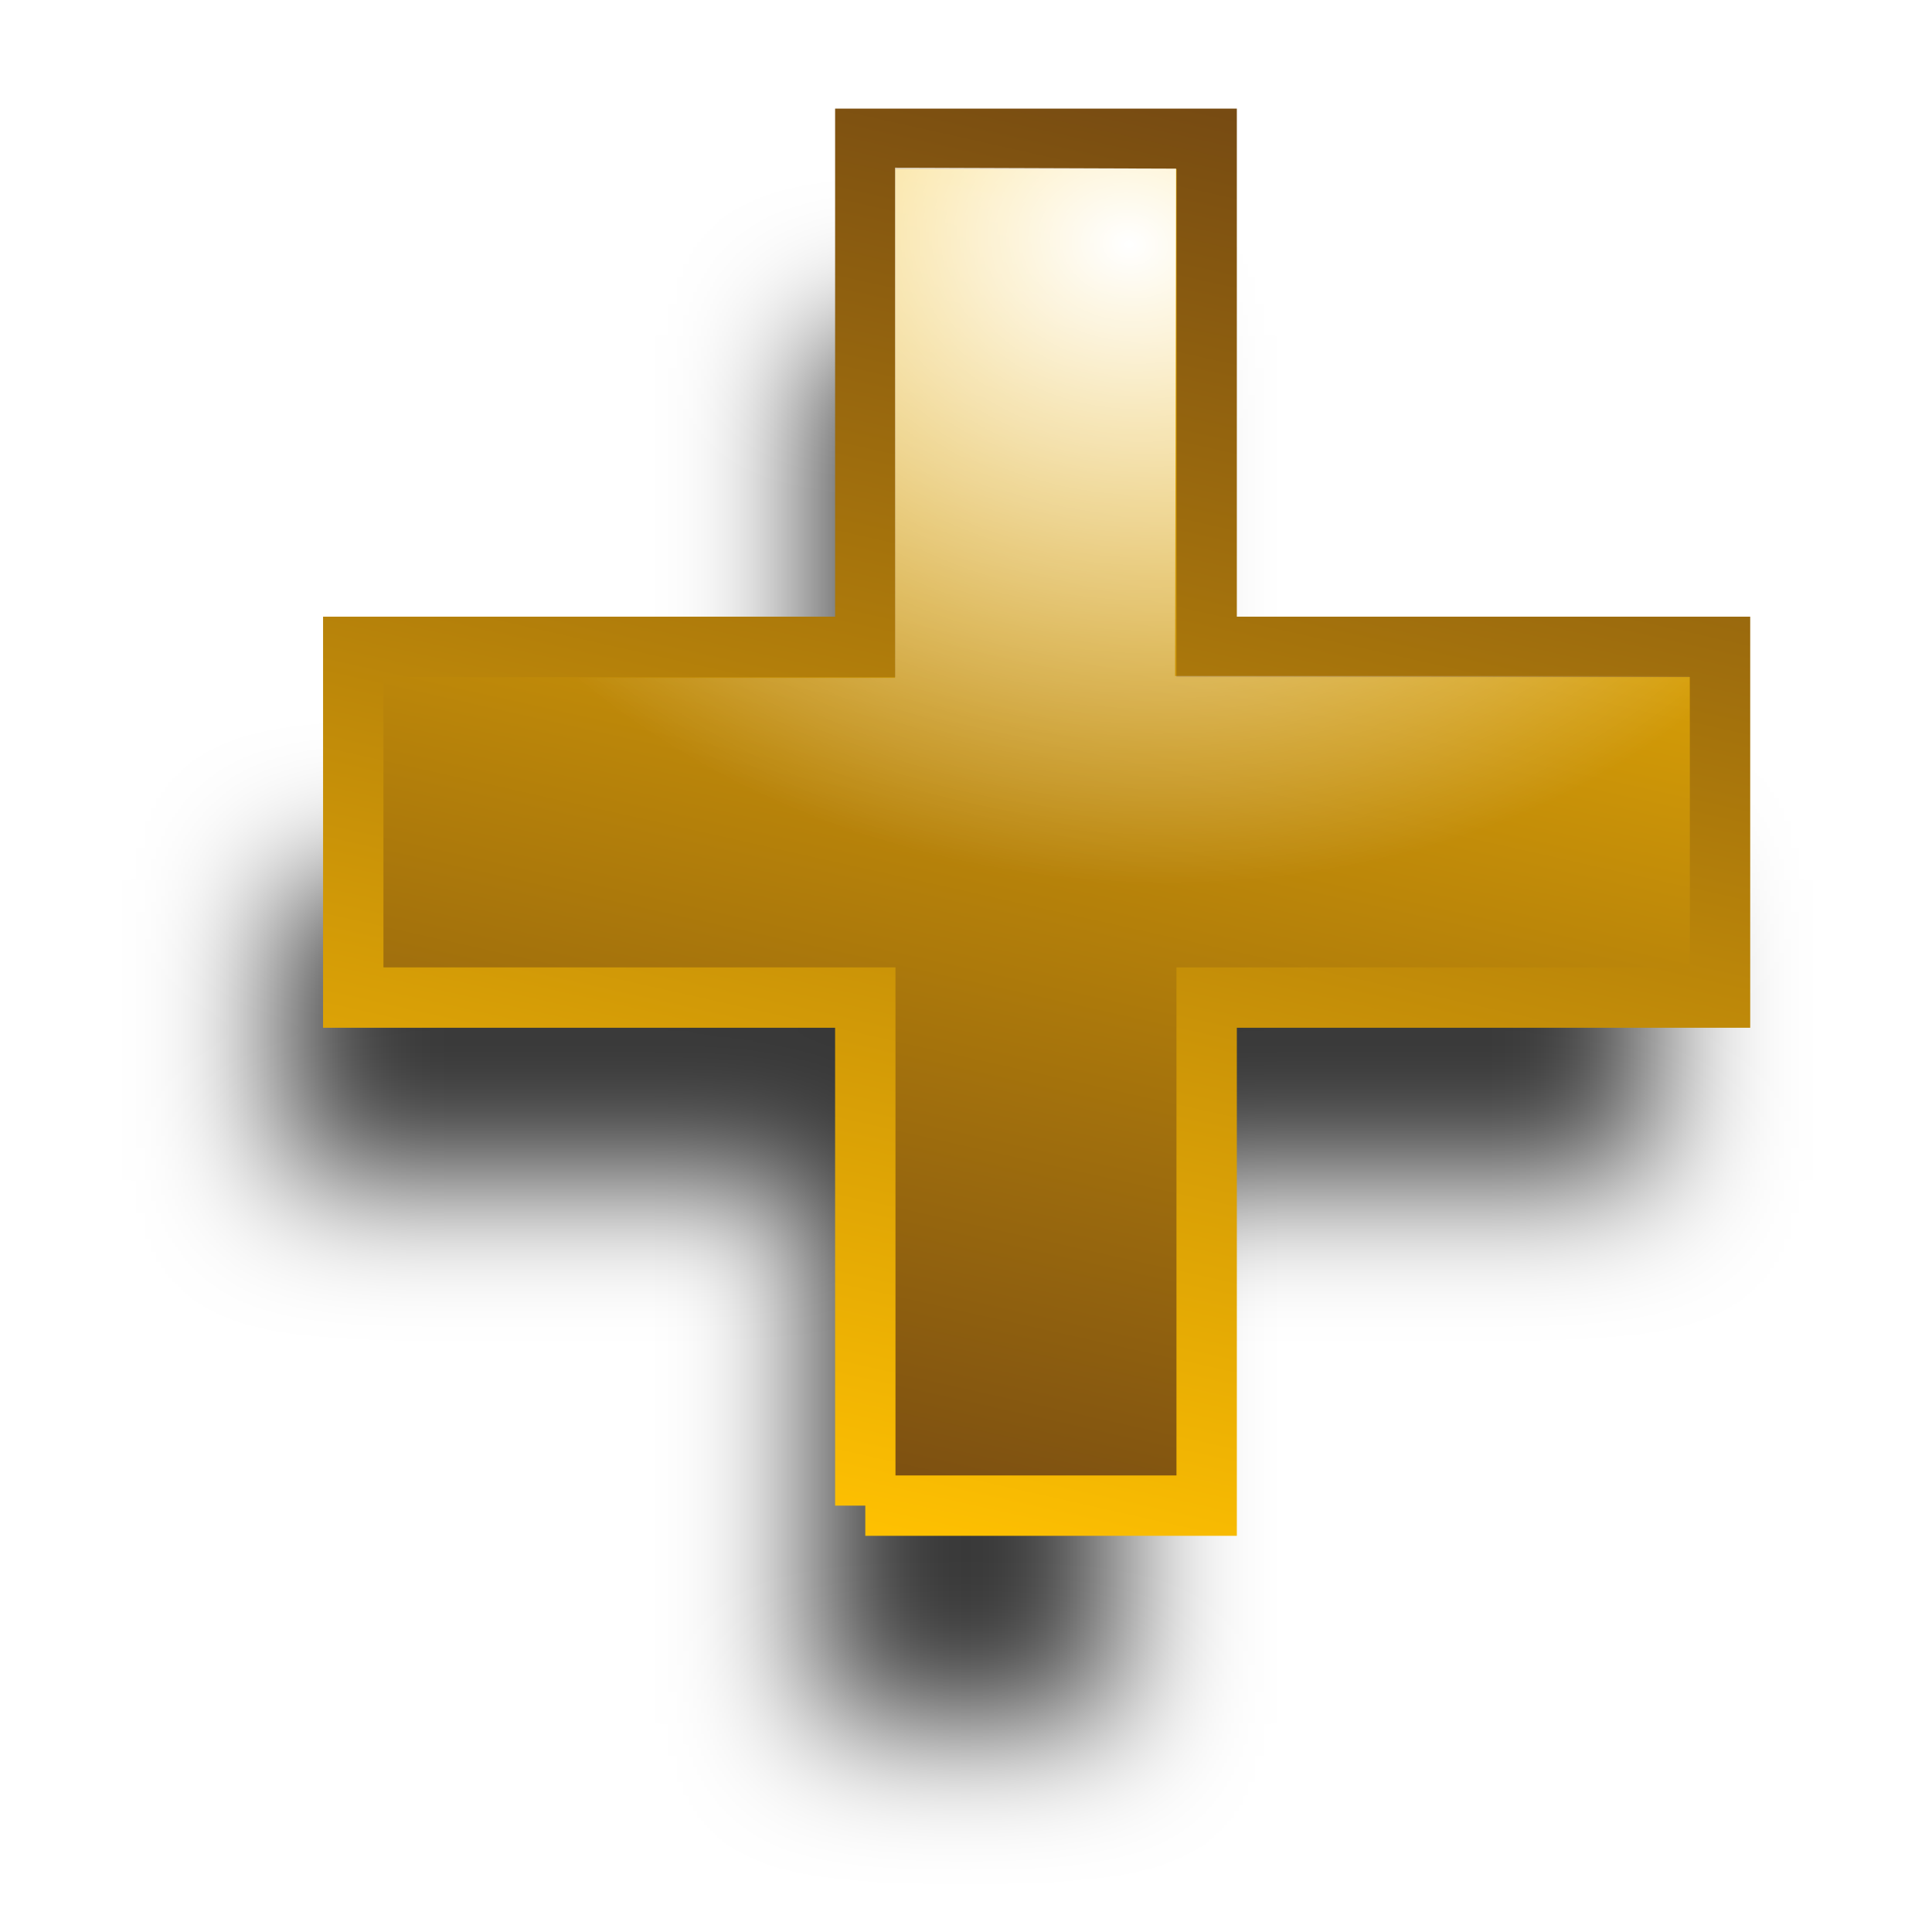
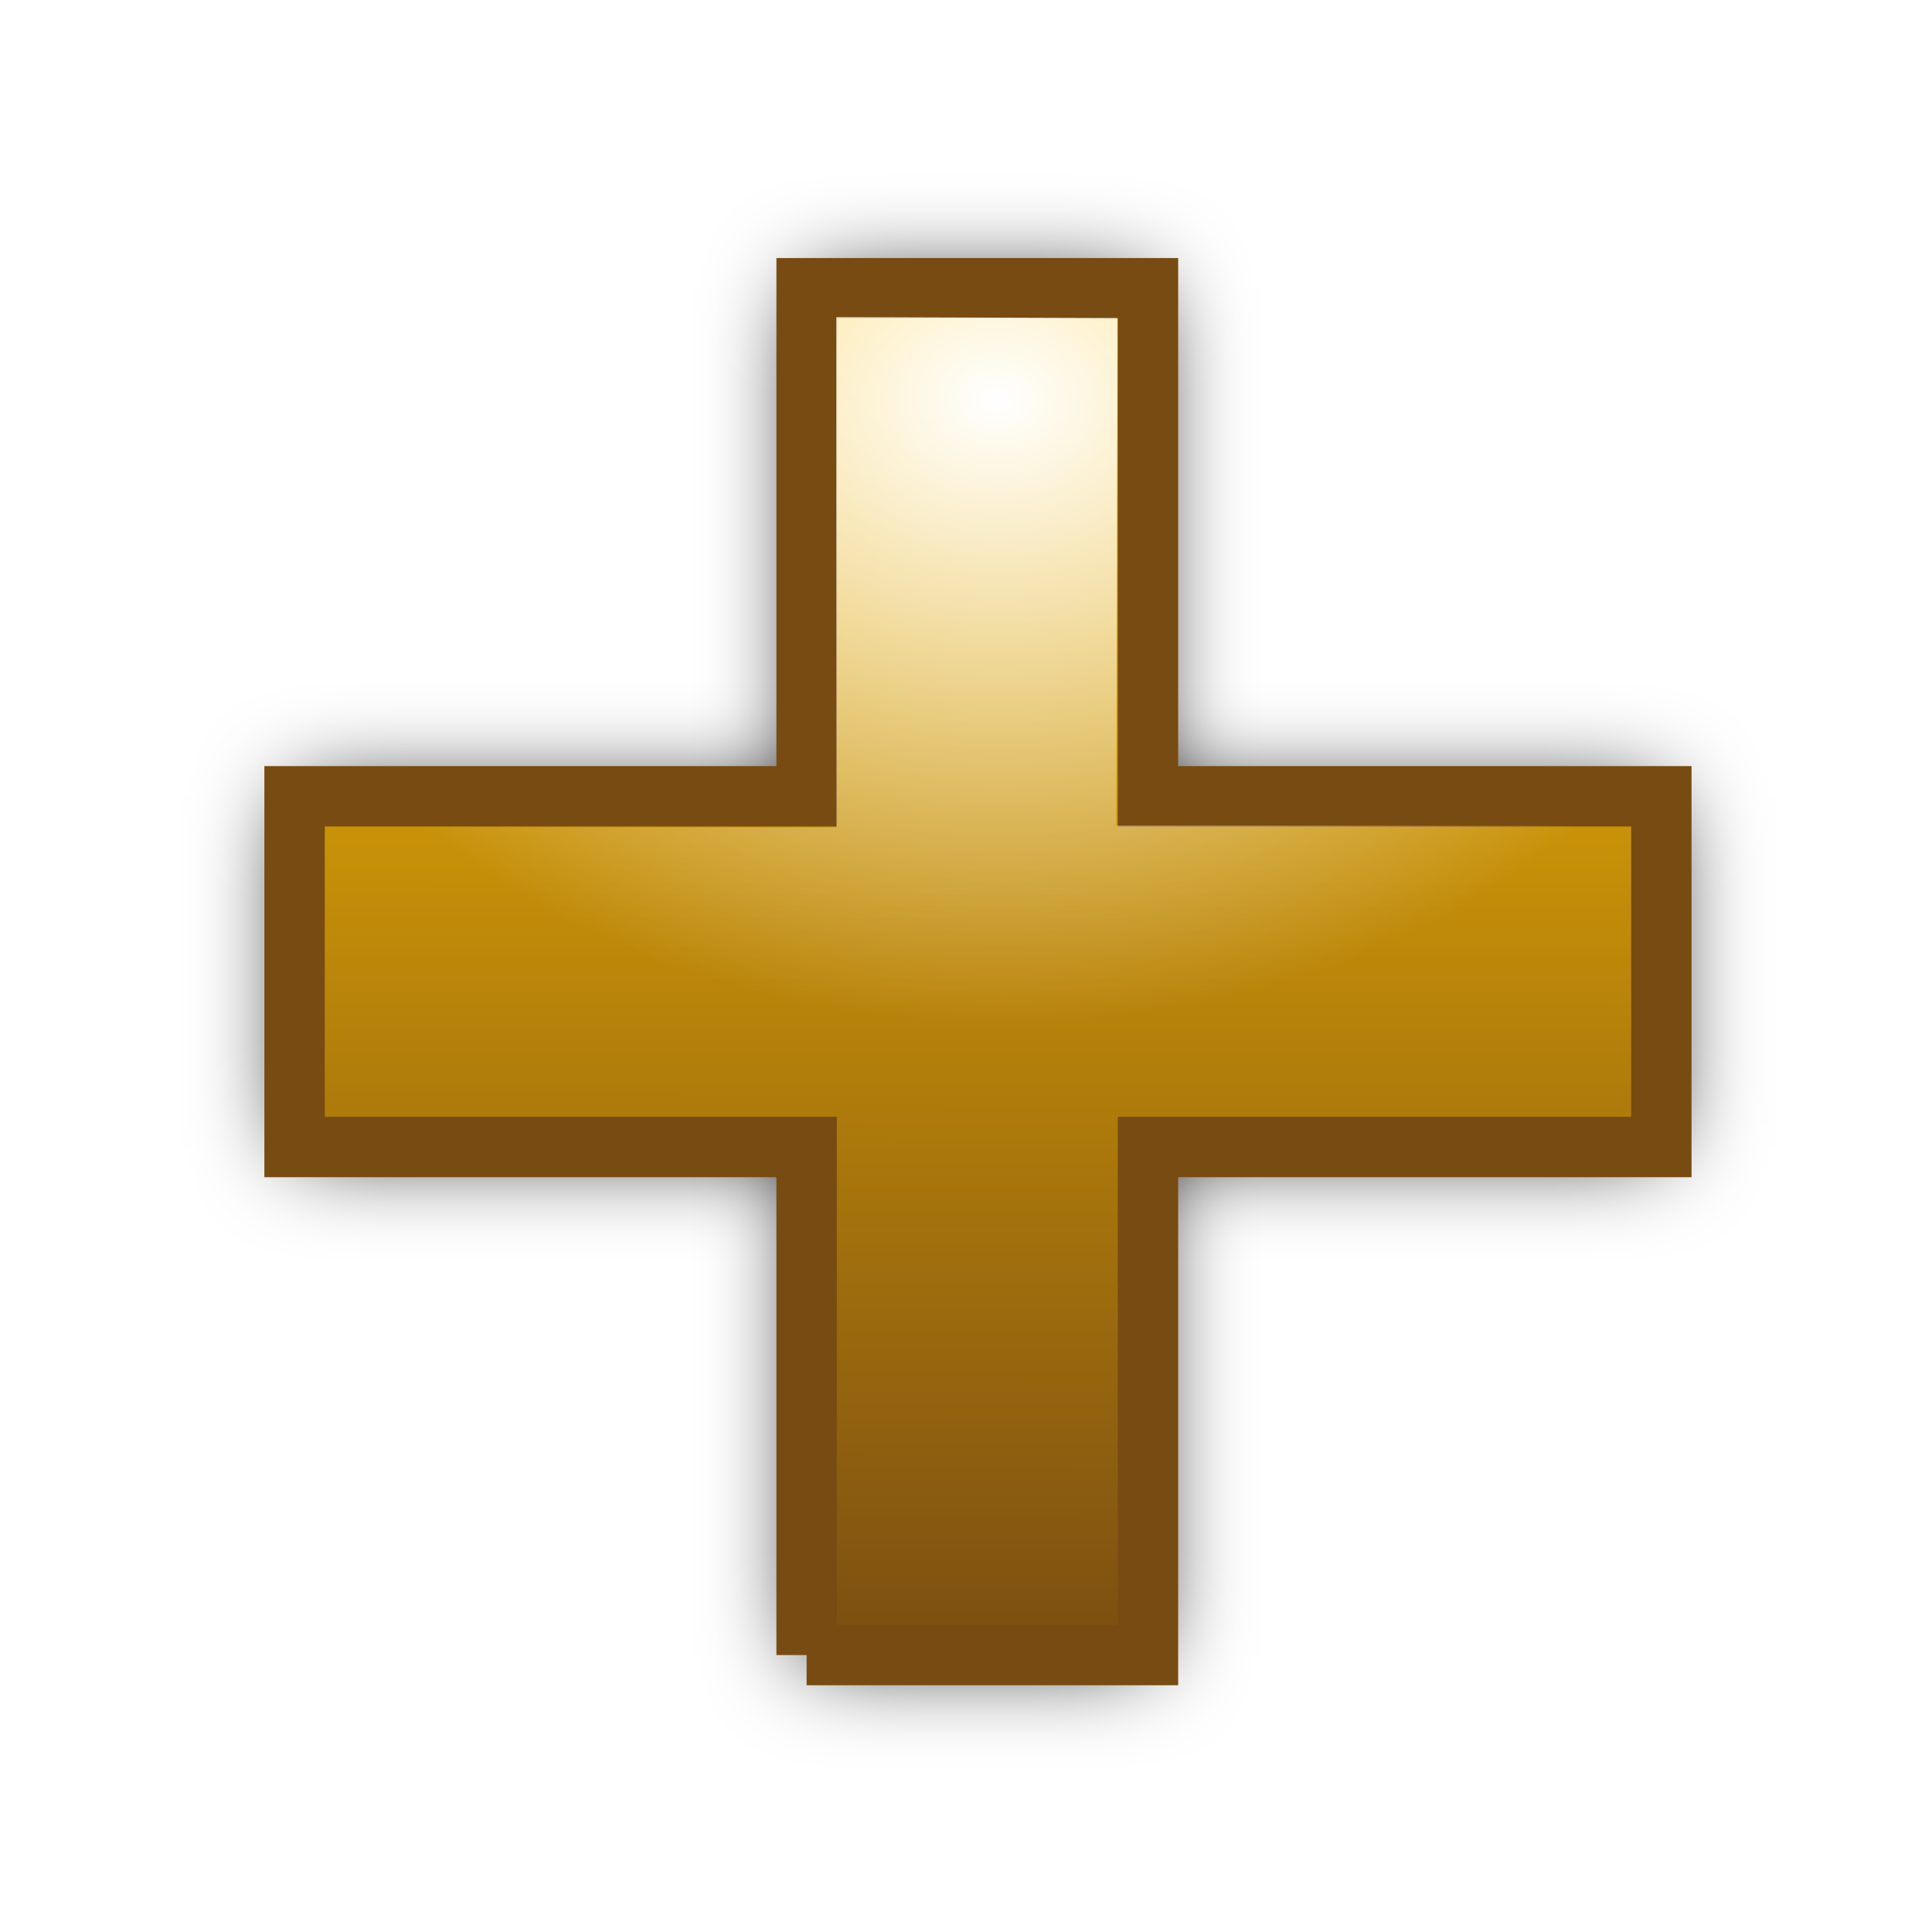
<svg xmlns="http://www.w3.org/2000/svg" xmlns:xlink="http://www.w3.org/1999/xlink" width="32" height="32" id="svg3993" version="1.0">
  <defs id="defs3995">
    <linearGradient id="linearGradient3200">
      <stop style="stop-color:#ffffff;stop-opacity:1;" offset="0" id="stop3202" />
      <stop style="stop-color:#ffffff;stop-opacity:0;" offset="1" id="stop3204" />
    </linearGradient>
    <linearGradient id="diffuseColorGradient">
      <stop style="stop-color:#774b12;stop-opacity:1;" offset="0" id="stop3761" />
      <stop style="stop-color:#ffc101;stop-opacity:1;" offset="1" id="stop3763" />
    </linearGradient>
    <linearGradient xlink:href="#diffuseColorGradient" id="linearGradient3802" x1="147.096" y1="424.811" x2="204.853" y2="164.316" gradientUnits="userSpaceOnUse" />
    <linearGradient xlink:href="#diffuseColorGradient" id="linearGradient3810" x1="204.853" y1="164.316" x2="147.096" y2="424.811" gradientUnits="userSpaceOnUse" />
    <radialGradient xlink:href="#linearGradient3200" id="radialGradient4157" cx="152.295" cy="537.34" fx="152.295" fy="537.34" r="156.738" gradientTransform="matrix(-1.003609,-0.1157068,0.1520035,-0.8802312,329.578,658.3582)" gradientUnits="userSpaceOnUse" />
    <linearGradient xlink:href="#diffuseColorGradient" id="linearGradient3790" x1="13.848" y1="614.557" x2="18.555" y2="593.557" gradientUnits="userSpaceOnUse" gradientTransform="matrix(1.130831,0,0,1.130831,-0.9741683,-81.39598)" />
    <linearGradient xlink:href="#diffuseColorGradient" id="linearGradient3806" x1="18.555" y1="593.557" x2="13.848" y2="614.557" gradientUnits="userSpaceOnUse" gradientTransform="matrix(1.130831,0,0,1.130831,-0.9741683,-81.39598)" />
    <radialGradient xlink:href="#linearGradient3200" id="radialGradient3773" cx="15.454" cy="614.035" fx="15.454" fy="614.035" r="11.127" gradientUnits="userSpaceOnUse" gradientTransform="matrix(1.554054,0.03372629,-0.0258683,1.280301,7.594441,-183.7302)" />
-     <radialGradient xlink:href="#linearGradient3200" id="radialGradient3778" gradientUnits="userSpaceOnUse" gradientTransform="matrix(-1.175872,-0.1281717,0.1025655,-0.9449456,-25.6676,1167.445)" cx="16.264" cy="605.296" fx="16.264" fy="605.296" r="11.127" />
-     <filter id="filter3784" x="-0.12" width="1.24" y="-0.12" height="1.24">
-       <feGaussianBlur stdDeviation="1.132" id="feGaussianBlur3786" />
+     <radialGradient xlink:href="#linearGradient3200" id="radialGradient3778" gradientUnits="userSpaceOnUse" gradientTransform="matrix(-1.182692,-0.0201729,0.01509833,-0.9290758,27.37347,1155.975)" cx="17.297" cy="605.063" fx="17.297" fy="605.063" r="11.127" />
+     <radialGradient xlink:href="#linearGradient3200" id="radialGradient3788" gradientUnits="userSpaceOnUse" gradientTransform="matrix(1.554054,0.03372629,-0.0258683,1.280301,7.594441,-183.7302)" cx="15.454" cy="614.035" fx="15.454" fy="614.035" r="11.127" />
+     <filter id="filter3776">
+       <feGaussianBlur stdDeviation="0.792" id="feGaussianBlur3778" />
    </filter>
-     <radialGradient xlink:href="#linearGradient3200" id="radialGradient3788" gradientUnits="userSpaceOnUse" gradientTransform="matrix(1.554054,0.03372629,-0.0258683,1.280301,7.594441,-183.7302)" cx="15.454" cy="614.035" fx="15.454" fy="614.035" r="11.127" />
+     <linearGradient xlink:href="#diffuseColorGradient" id="linearGradient3780" gradientUnits="userSpaceOnUse" gradientTransform="matrix(1.130831,0,0,1.130831,-0.9741683,-81.39598)" x1="13.848" y1="614.557" x2="18.555" y2="593.557" />
+     <linearGradient xlink:href="#diffuseColorGradient" id="linearGradient3782" gradientUnits="userSpaceOnUse" gradientTransform="matrix(1.130831,0,0,1.130831,-0.9741683,-81.39598)" x1="18.555" y1="593.557" x2="13.848" y2="614.557" />
+     <linearGradient xlink:href="#diffuseColorGradient" id="linearGradient3010" gradientUnits="userSpaceOnUse" gradientTransform="matrix(1.130831,0,0,1.130831,-1.94644,-78.9211)" x1="13.848" y1="614.557" x2="13.865" y2="593.478" />
+     <linearGradient xlink:href="#diffuseColorGradient" id="linearGradient3781" x1="9.858" y1="617.971" x2="9.809" y2="622.832" gradientUnits="userSpaceOnUse" />
  </defs>
  <g id="layer1" transform="translate(0,-588)">
-     <text id="text3780" y="620.099" x="2.786" style="font-size:45.233px;font-style:normal;font-variant:normal;font-weight:bold;font-stretch:normal;line-height:125%;letter-spacing:0px;word-spacing:0px;fill:#000000;fill-opacity:0.784;stroke:none;filter:url(#filter3784);font-family:Arial;-inkscape-font-specification:Arial Bold" xml:space="preserve">
-       <tspan style="fill:#000000;fill-opacity:0.784;stroke:none" y="620.099" x="2.786" id="tspan3782">+</tspan>
-     </text>
-     <g style="font-size:45.233px;font-style:normal;font-variant:normal;font-weight:bold;font-stretch:normal;line-height:125%;letter-spacing:0px;word-spacing:0px;fill:url(#linearGradient3790);fill-opacity:1;stroke:url(#linearGradient3806);stroke-width:1;stroke-miterlimit:4;stroke-opacity:1;font-family:Arial;-inkscape-font-specification:Arial Bold" id="text3012">
-       <path d="m 14.332,612.938 0,-8.415 -8.481,0 0,-5.809 8.481,0 0,-8.415 5.654,0 0,8.415 8.503,0 0,5.809 -8.503,0 0,8.415 -5.654,0" style="" id="path3005" />
-     </g>
-     <g transform="matrix(0.9989804,0,0,1.001021,1.4375,-1.9375)" style="font-size:43.28px;font-style:normal;font-variant:normal;font-weight:bold;font-stretch:normal;line-height:125%;letter-spacing:0px;word-spacing:0px;fill:url(#radialGradient3788);fill-opacity:1;stroke:none;font-family:Arial;-inkscape-font-specification:Arial Bold" id="text2997">
+     <path d="m 13.36,615.413 0,-8.415 -8.481,0 0,-5.809 8.481,0 0,-8.415 5.654,0 0,8.415 8.503,0 0,5.809 -8.503,0 0,8.415 -5.654,0" style="font-size:45.233px;font-style:normal;font-variant:normal;font-weight:bold;font-stretch:normal;line-height:125%;letter-spacing:0px;word-spacing:0px;fill:#000000;fill-opacity:1;stroke:none;filter:url(#filter3776);font-family:Arial;-inkscape-font-specification:Arial Bold" id="path3006" />
+     <path id="path3005" style="font-size:45.233px;font-style:normal;font-variant:normal;font-weight:bold;font-stretch:normal;line-height:125%;letter-spacing:0px;word-spacing:0px;fill:url(#linearGradient3010);fill-opacity:1;stroke:url(#linearGradient3781);stroke-width:1;stroke-miterlimit:4;stroke-opacity:1;font-family:Arial;-inkscape-font-specification:Arial Bold" d="m 13.36,615.413 0,-8.415 -8.481,0 0,-5.809 8.481,0 0,-8.415 5.654,0 0,8.415 8.503,0 0,5.809 -8.503,0 0,8.415 -5.654,0" />
+     <g transform="matrix(0.9989804,0,0,1.001021,0.4652283,0.5373738)" style="font-size:43.28px;font-style:normal;font-variant:normal;font-weight:bold;font-stretch:normal;line-height:125%;letter-spacing:0px;word-spacing:0px;fill:url(#radialGradient3788);fill-opacity:1;stroke:none;font-family:Arial;-inkscape-font-specification:Arial Bold" id="text2997">
      <path d="m 13.417,613.756 -0.016,-8.411 -8.506,0 0,-4.793 8.506,0 0,-8.442 4.659,0.016 -0.016,8.395 8.527,0 -0.016,4.871 -8.512,-0.016 0.031,8.379" id="path3776" style="fill:url(#radialGradient3778)" />
    </g>
  </g>
</svg>
